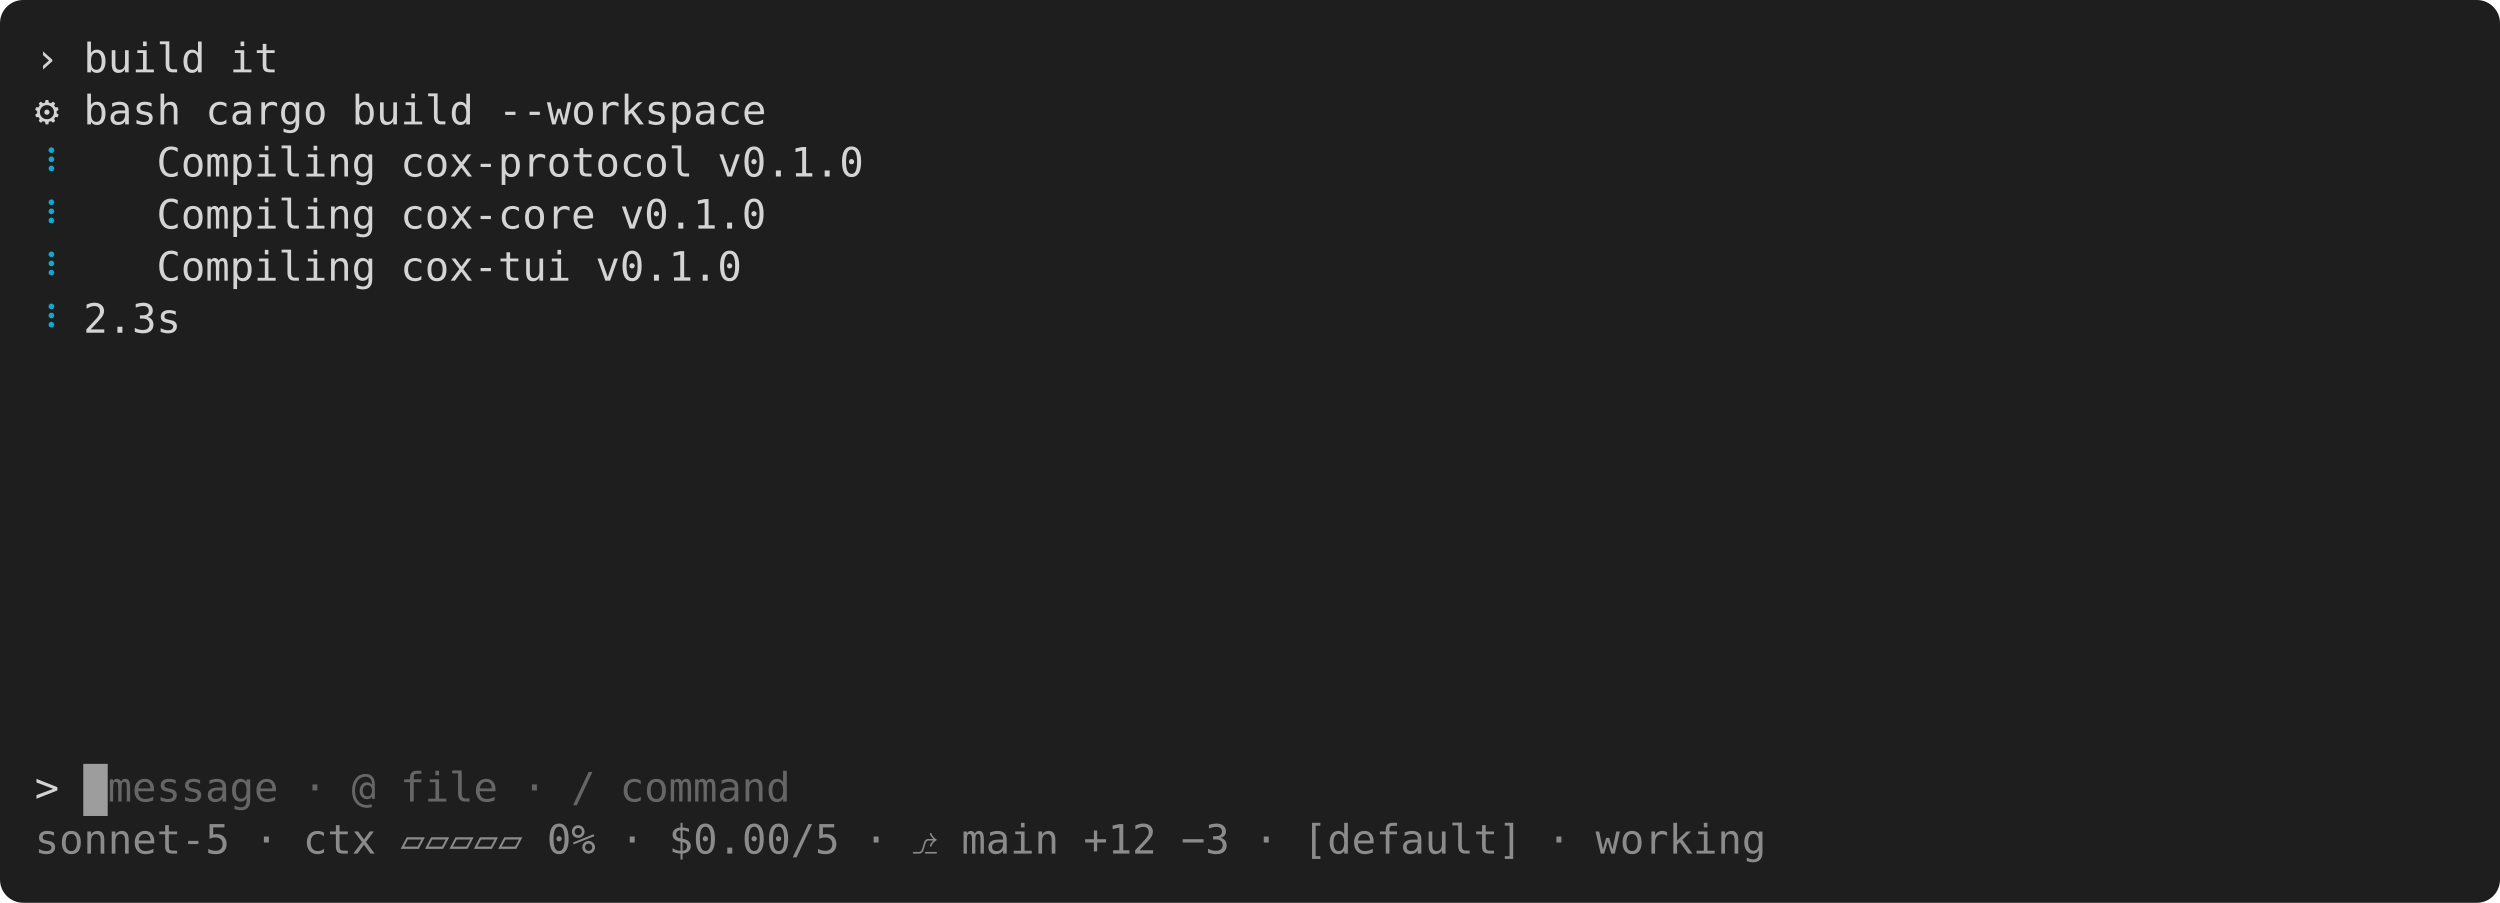
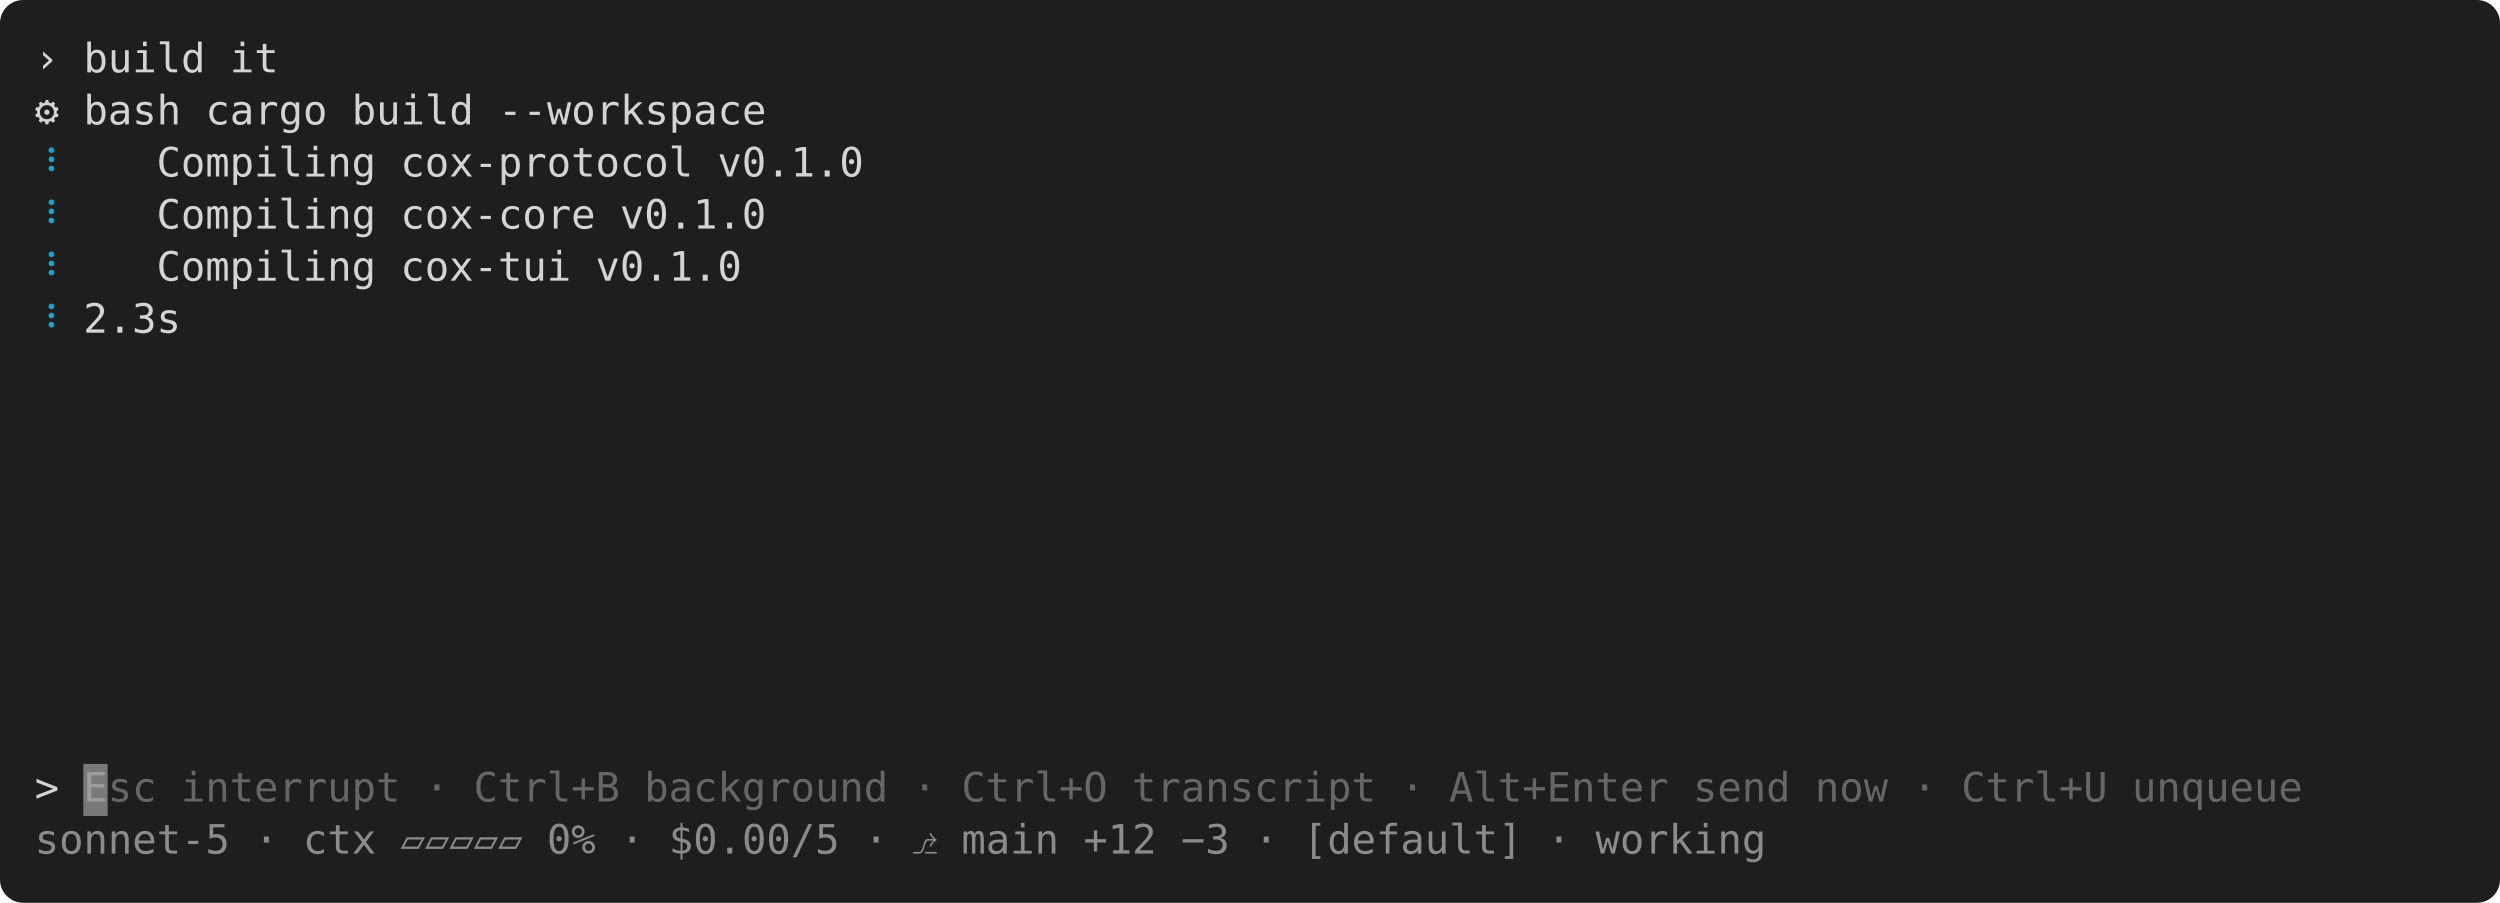
<svg xmlns="http://www.w3.org/2000/svg" width="864" height="312" viewBox="0 0 864 312" font-family="SF Mono, Menlo, DejaVu Sans Mono, Consolas, monospace" font-size="14">
  <rect width="100%" height="100%" rx="8" fill="#1e1e1e" />
  <text x="12.0" y="25.0" textLength="840.0" lengthAdjust="spacingAndGlyphs" xml:space="preserve" fill="#d4d4d4">› build it                                                                                          </text>
  <text x="12.0" y="43.0" textLength="840.0" lengthAdjust="spacingAndGlyphs" xml:space="preserve" fill="#d4d4d4">⚙ bash cargo build --workspace                                                                      </text>
  <text x="12.0" y="61.0" textLength="16.8" lengthAdjust="spacingAndGlyphs" xml:space="preserve" fill="#11a8cd">⠸ </text>
  <text x="28.8" y="61.0" textLength="823.2" lengthAdjust="spacingAndGlyphs" xml:space="preserve" fill="#d4d4d4">   Compiling cox-protocol v0.1.0                                                                  </text>
  <text x="12.0" y="79.0" textLength="16.8" lengthAdjust="spacingAndGlyphs" xml:space="preserve" fill="#11a8cd">⠸ </text>
  <text x="28.8" y="79.0" textLength="823.2" lengthAdjust="spacingAndGlyphs" xml:space="preserve" fill="#d4d4d4">   Compiling cox-core v0.1.0                                                                      </text>
  <text x="12.0" y="97.0" textLength="16.8" lengthAdjust="spacingAndGlyphs" xml:space="preserve" fill="#11a8cd">⠸ </text>
  <text x="28.8" y="97.0" textLength="823.2" lengthAdjust="spacingAndGlyphs" xml:space="preserve" fill="#d4d4d4">   Compiling cox-tui v0.1.0                                                                       </text>
  <text x="12.0" y="115.0" textLength="16.8" lengthAdjust="spacingAndGlyphs" xml:space="preserve" fill="#11a8cd">⠸ </text>
  <text x="28.8" y="115.0" textLength="823.2" lengthAdjust="spacingAndGlyphs" xml:space="preserve" fill="#d4d4d4">2.3s                                                                                              </text>
  <text x="12.0" y="277.0" textLength="16.8" lengthAdjust="spacingAndGlyphs" xml:space="preserve" fill="#d4d4d4">&gt; </text>
-   <rect x="28.8" y="264.0" width="8.4" height="18" fill="#666666" />
-   <text x="37.2" y="277.0" textLength="235.2" lengthAdjust="spacingAndGlyphs" xml:space="preserve" fill="#666666">message · @ file · / command</text>
+   <text x="28.8" y="277.0" textLength="823.2" lengthAdjust="spacingAndGlyphs" xml:space="preserve" fill="#666666">Esc interrupt · Ctrl+B background · Ctrl+O transcript · Alt+Enter send now · Ctrl+U unqueue       </text>
  <text x="12.0" y="295.0" textLength="840.0" lengthAdjust="spacingAndGlyphs" xml:space="preserve" fill="#d4d4d4" fill-opacity="0.6">sonnet-5 · ctx ▱▱▱▱▱ 0% · $0.00/5 · ⎇ main +12 −3 · [default] · working                             </text>
  <rect x="28.8" y="264.0" width="8.4" height="18" fill="#d4d4d4" fill-opacity="0.5" />
</svg>
